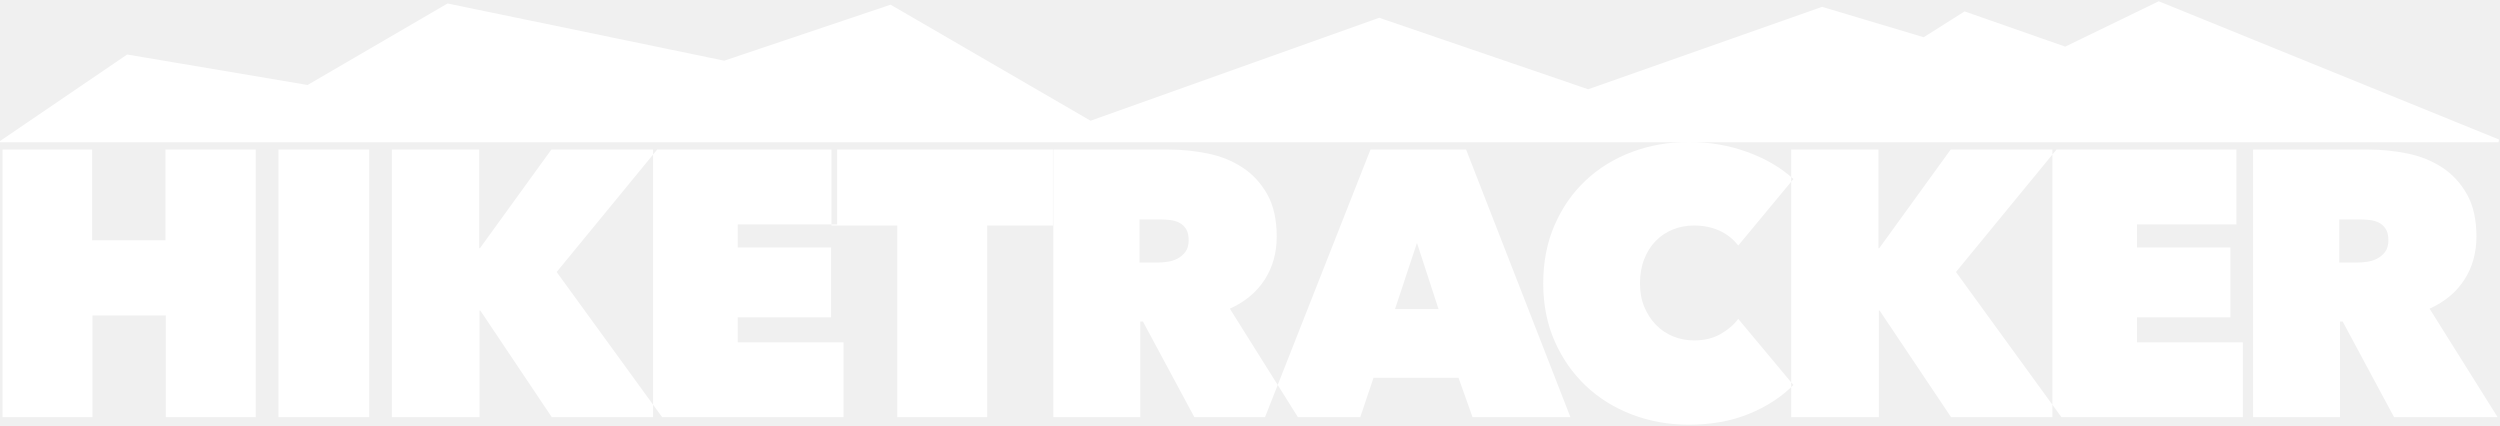
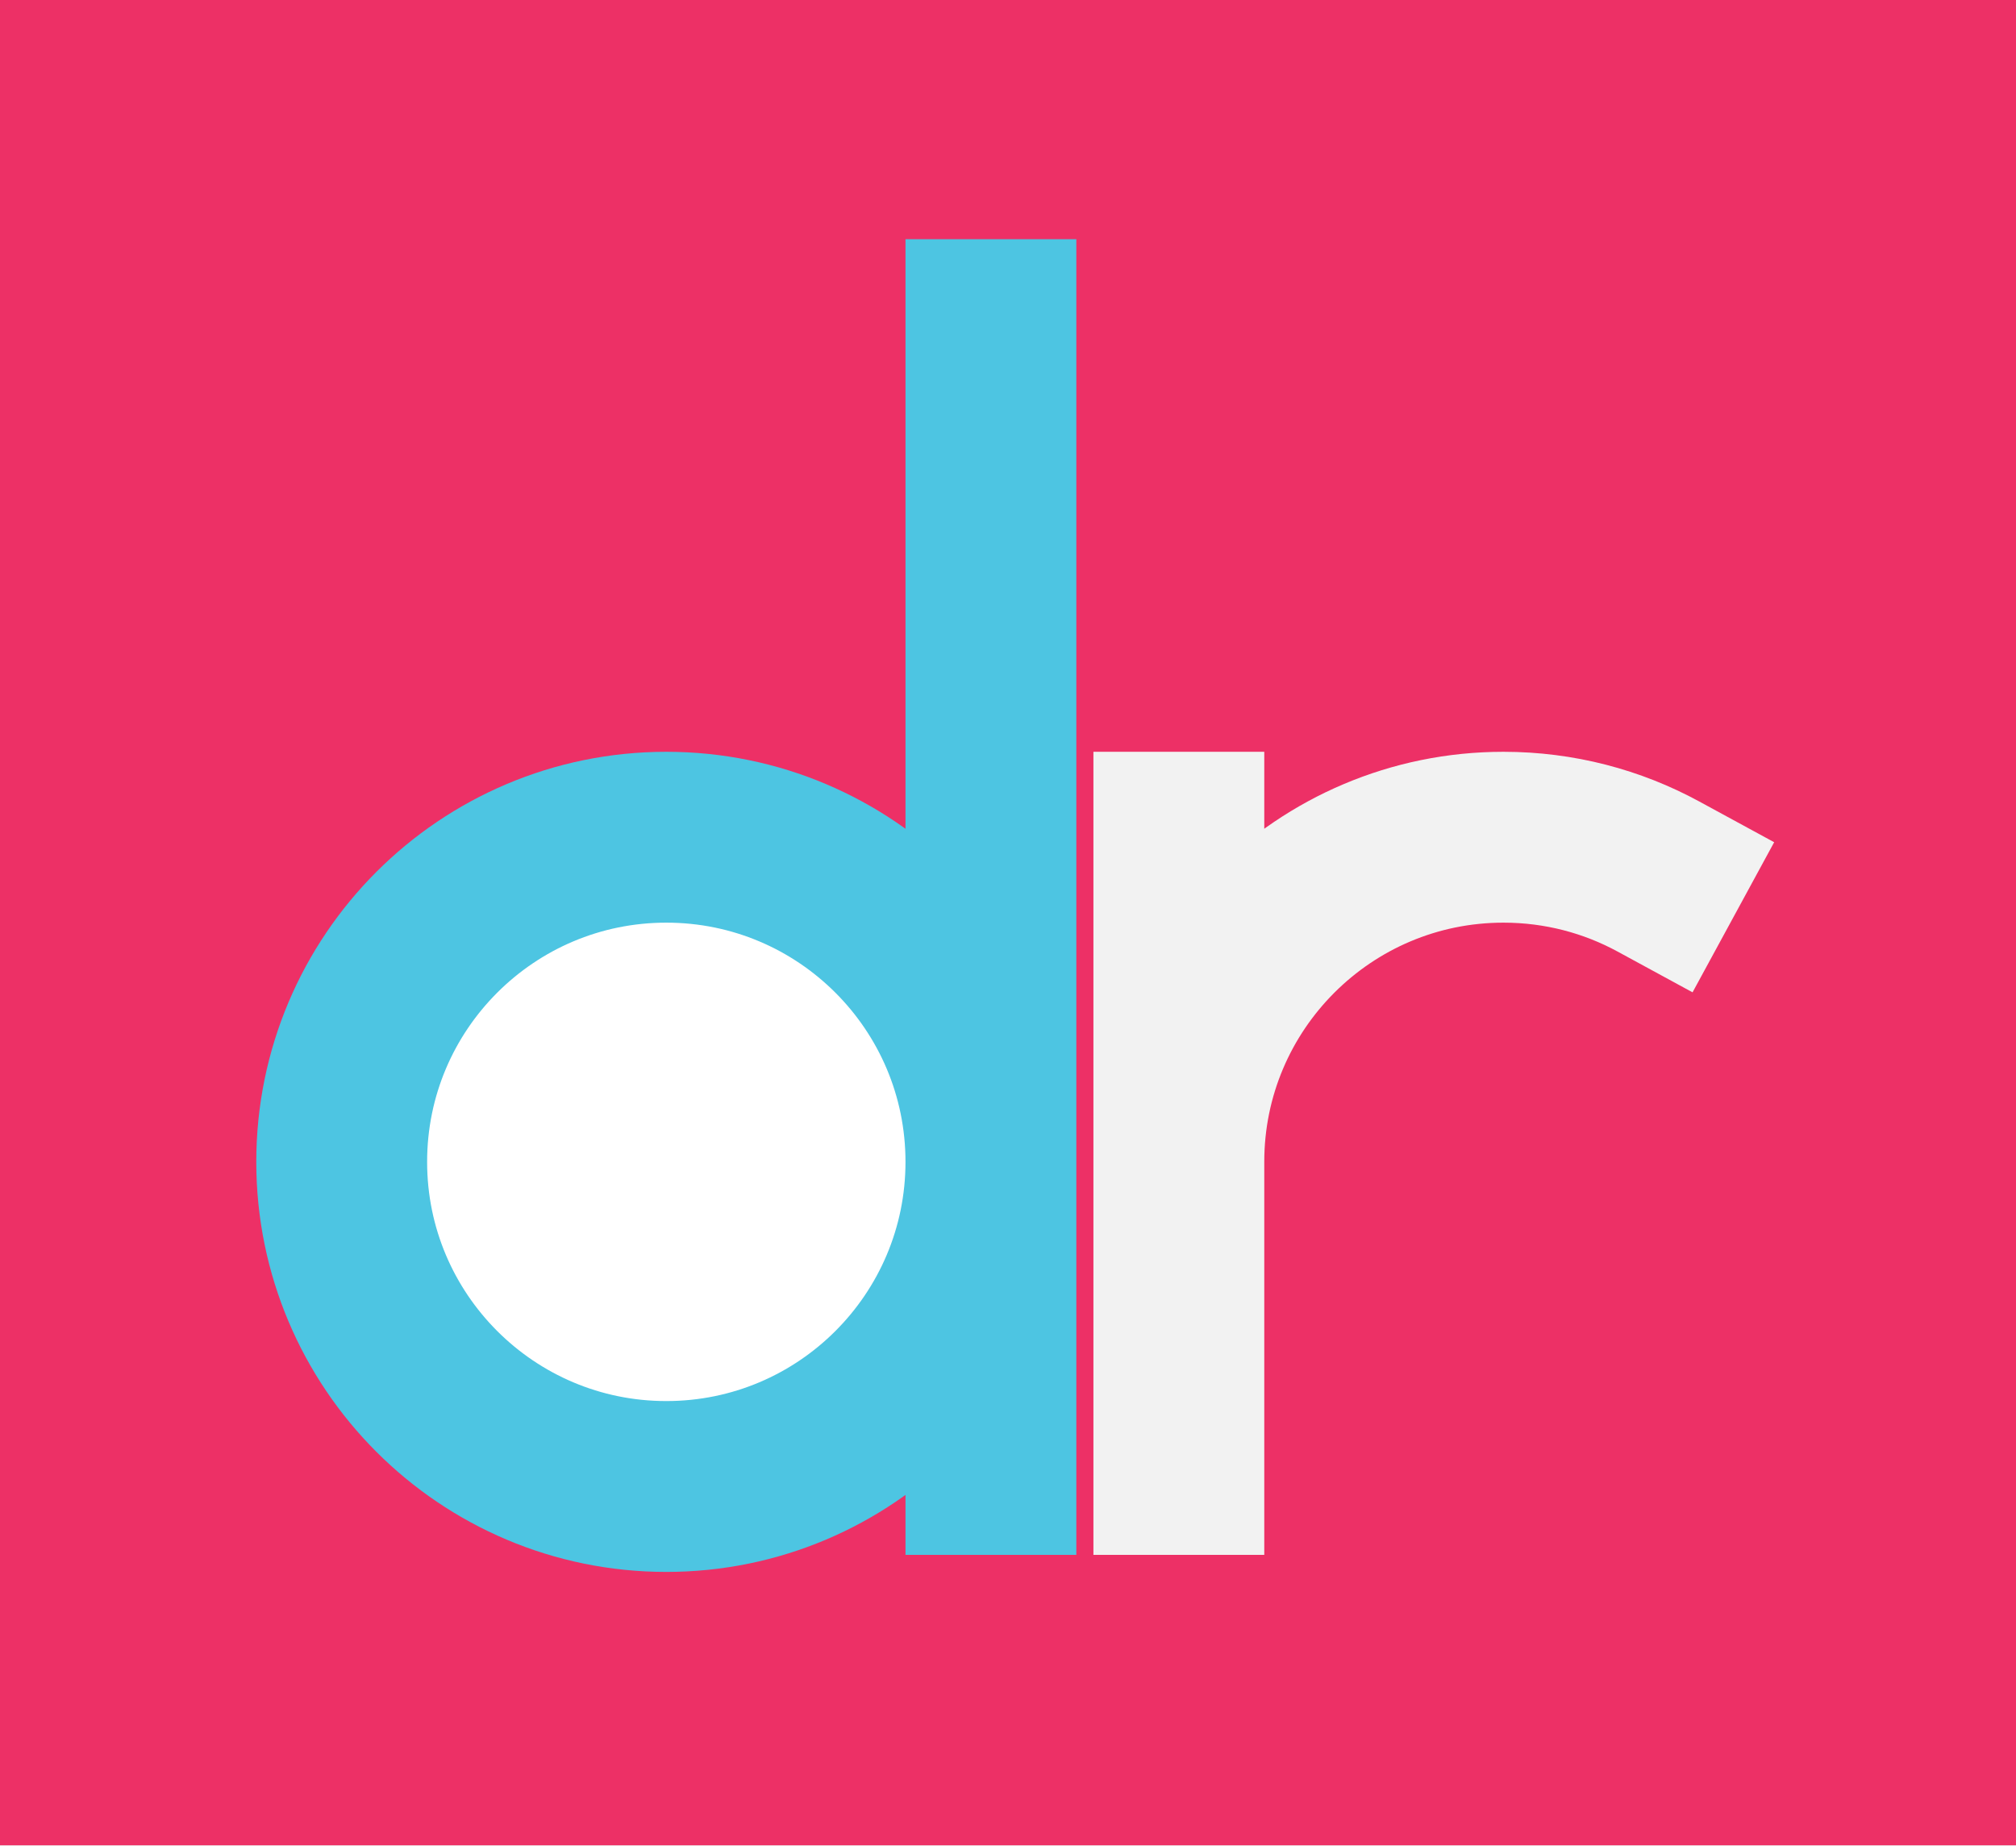
- <svg xmlns="http://www.w3.org/2000/svg" width="893px" height="152px" viewBox="0 0 893 152" version="1.1">
+ <svg xmlns="http://www.w3.org/2000/svg" width="118px" height="108px" viewBox="0 0 118 108" version="1.1" style="background: #3E3D3B;">
  <defs />
  <g id="Page-1" stroke="none" stroke-width="1" fill="none" fill-rule="evenodd">
-     <g id="logo" transform="translate(0, 1)" fill="#FFFFFF">
-       <g id="Page-1">
-         <g id="HIKETRACKER">
-           <path d="M59.23,111.685 L33.04,111.685 L33.04,148 L0.91,148 L0.91,52.42 L32.905,52.42 L32.905,84.82 L59.095,84.82 L59.095,52.42 L91.36,52.42 L91.36,148 L59.23,148 L59.23,111.685 L59.23,111.685 Z M99.47,52.42 L131.87,52.42 L131.87,148 L99.47,148 L99.47,52.42 L99.47,52.42 Z M171.57,109.93 L171.3,109.93 L171.3,148 L139.98,148 L139.98,52.42 L171.165,52.42 L171.165,87.655 L171.435,87.655 L196.95,52.42 L234.75,52.42 L198.84,96.16 L236.505,148 L197.085,148 L171.57,109.93 L171.57,109.93 Z M233.275,52.42 L299.02,52.42 L299.02,79.15 L263.515,79.15 L263.515,87.385 L296.86,87.385 L296.86,112.36 L263.515,112.36 L263.515,121.27 L301.315,121.27 L301.315,148 L233.275,148 L233.275,52.42 L233.275,52.42 Z M352.625,148 L320.495,148 L320.495,79.555 L297.005,79.555 L297.005,52.42 L289.292,52.42 L376.115,52.42 L376.115,79.555 L352.625,79.555 L352.625,148 L352.625,148 Z M376.26,52.42 L417.435,52.42 C422.115,52.42 426.772,52.892 431.408,53.837 C436.043,54.783 440.182,56.447 443.827,58.833 C447.473,61.218 450.42,64.412 452.67,68.418 C454.92,72.423 456.045,77.44 456.045,83.47 C456.045,89.32 454.605,94.472 451.725,98.927 C448.845,103.383 444.705,106.825 439.305,109.255 L463.605,148 L426.615,148 L408.255,113.845 L407.31,113.845 L407.31,148 L376.26,148 L376.26,52.42 L376.26,52.42 Z M407.04,92.785 L413.385,92.785 C414.465,92.785 415.657,92.695 416.962,92.515 C418.268,92.335 419.482,91.953 420.608,91.368 C421.733,90.782 422.677,89.973 423.442,88.938 C424.208,87.902 424.59,86.53 424.59,84.82 C424.59,83.11 424.275,81.76 423.645,80.77 C423.015,79.78 422.205,79.038 421.215,78.543 C420.225,78.047 419.145,77.733 417.975,77.597 C416.805,77.462 415.725,77.395 414.735,77.395 L407.04,77.395 L407.04,92.785 L407.04,92.785 Z M489.535,52.42 L523.69,52.42 L560.95,148 L525.985,148 L520.99,133.96 L490.615,133.96 L485.89,148 L451.87,148 L489.535,52.42 L489.535,52.42 Z M506.14,85.765 L498.31,109.39 L513.835,109.39 L506.14,85.765 L506.14,85.765 Z M551.24,100.21 C551.24,92.56 552.59,85.63 555.29,79.42 C557.99,73.21 561.68,67.9 566.36,63.49 C571.04,59.08 576.552,55.683 582.898,53.297 C589.243,50.912 596.015,49.72 603.215,49.72 C610.595,49.72 617.57,50.912 624.14,53.297 C630.71,55.683 636.2,58.9 640.61,62.95 L620.9,86.71 C619.1,84.37 616.85,82.593 614.15,81.377 C611.45,80.162 608.435,79.555 605.105,79.555 C602.405,79.555 599.885,80.027 597.545,80.972 C595.205,81.918 593.158,83.29 591.403,85.09 C589.647,86.89 588.275,89.072 587.285,91.638 C586.295,94.203 585.8,97.06 585.8,100.21 C585.8,103.36 586.317,106.172 587.352,108.647 C588.388,111.123 589.782,113.26 591.538,115.06 C593.293,116.86 595.34,118.232 597.68,119.177 C600.02,120.123 602.495,120.595 605.105,120.595 C608.795,120.595 611.967,119.83 614.622,118.3 C617.278,116.77 619.37,114.97 620.9,112.9 L640.61,136.525 C636.29,140.845 630.98,144.287 624.68,146.852 C618.38,149.418 611.225,150.7 603.215,150.7 C596.015,150.7 589.243,149.485 582.898,147.055 C576.552,144.625 571.04,141.183 566.36,136.727 C561.68,132.272 557.99,126.963 555.29,120.797 C552.59,114.632 551.24,107.77 551.24,100.21 L551.24,100.21 L551.24,100.21 Z M671.4,109.93 L671.13,109.93 L671.13,148 L639.81,148 L639.81,52.42 L670.995,52.42 L670.995,87.655 L671.265,87.655 L696.78,52.42 L734.58,52.42 L698.67,96.16 L736.335,148 L696.915,148 L671.4,109.93 L671.4,109.93 Z M733.105,52.42 L798.85,52.42 L798.85,79.15 L763.345,79.15 L763.345,87.385 L796.69,87.385 L796.69,112.36 L763.345,112.36 L763.345,121.27 L801.145,121.27 L801.145,148 L733.105,148 L733.105,52.42 L733.105,52.42 Z M804.8,52.42 L845.975,52.42 C850.655,52.42 855.312,52.892 859.947,53.837 C864.583,54.783 868.722,56.447 872.367,58.833 C876.013,61.218 878.96,64.412 881.21,68.418 C883.46,72.423 884.585,77.44 884.585,83.47 C884.585,89.32 883.145,94.472 880.265,98.927 C877.385,103.383 873.245,106.825 867.845,109.255 L892.145,148 L855.155,148 L836.795,113.845 L835.85,113.845 L835.85,148 L804.8,148 L804.8,52.42 L804.8,52.42 Z M835.58,92.785 L841.925,92.785 C843.005,92.785 844.197,92.695 845.503,92.515 C846.808,92.335 848.022,91.953 849.148,91.368 C850.273,90.782 851.217,89.973 851.982,88.938 C852.748,87.902 853.13,86.53 853.13,84.82 C853.13,83.11 852.815,81.76 852.185,80.77 C851.555,79.78 850.745,79.038 849.755,78.543 C848.765,78.047 847.685,77.733 846.515,77.597 C845.345,77.462 844.265,77.395 843.275,77.395 L835.58,77.395 L835.58,92.785 L835.58,92.785 Z" id="Shape" />
-           <polygon id="Path-1" stroke="#FFFFFF" points="1 49.309 45.531 18.997 109.961 29.884 159.957 0.77 258.73 21.198 318.074 1.227 389.5 42.677 492.652 5.881 567.305 31.422 650.887 1.968 687.215 12.853 701.816 3.622 737.73 16.202 771.125 0 892.48 49.309" />
-         </g>
+     <g id="Artboard-Copy-21">
+       <g id="Group">
+         <rect id="Rectangle" fill="#ED3066" x="0" y="0" width="118" height="108" />
+         <path d="M39,87 C49.493,87 58,78.493 58,68 C58,57.507 49.493,49 39,49 C28.507,49 20,57.507 20,68 C20,78.493 28.507,87 39,87 Z M58,19 L58,86" id="Line" stroke="#4DC5E2" stroke-width="10" fill="#FFFFFF" stroke-linecap="square" />
+         <path d="M97.064,51.297 C94.37,49.832 91.282,49 88,49 C77.507,49 69,57.507 69,68 M69,49 L69,86" id="Line-Copy" stroke="#F2F2F2" stroke-width="10" stroke-linecap="square" />
      </g>
    </g>
  </g>
</svg>
